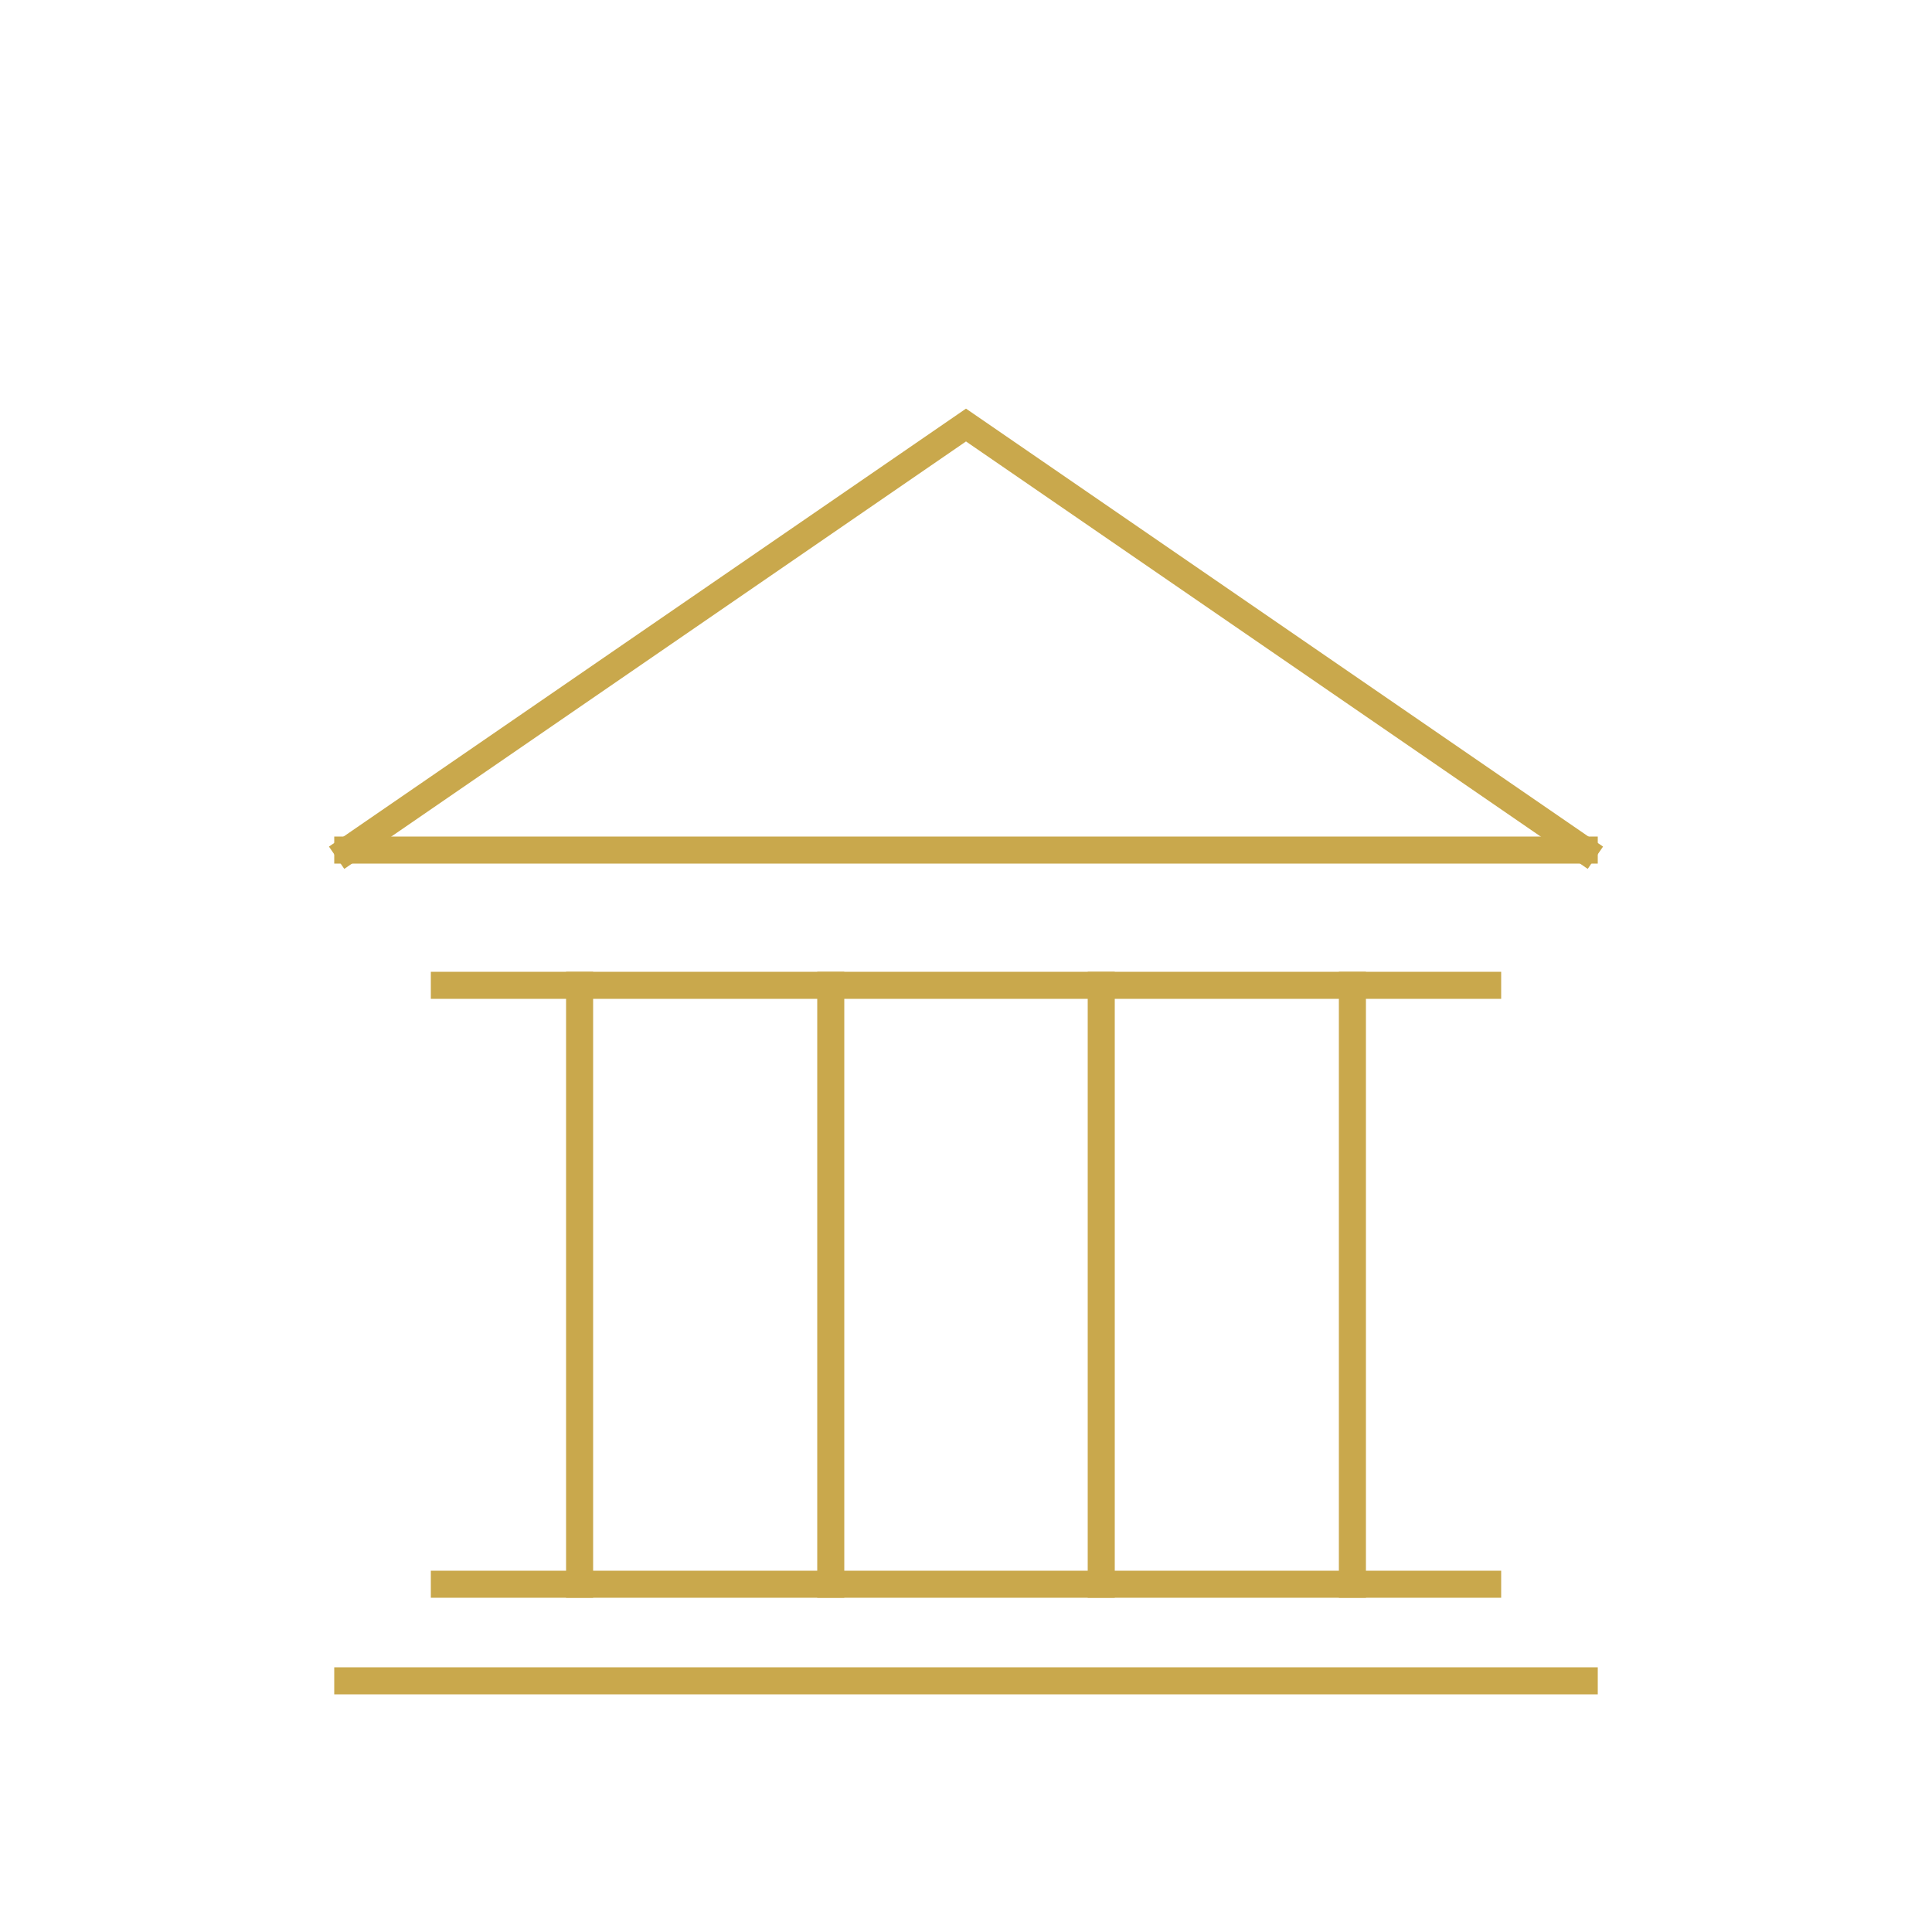
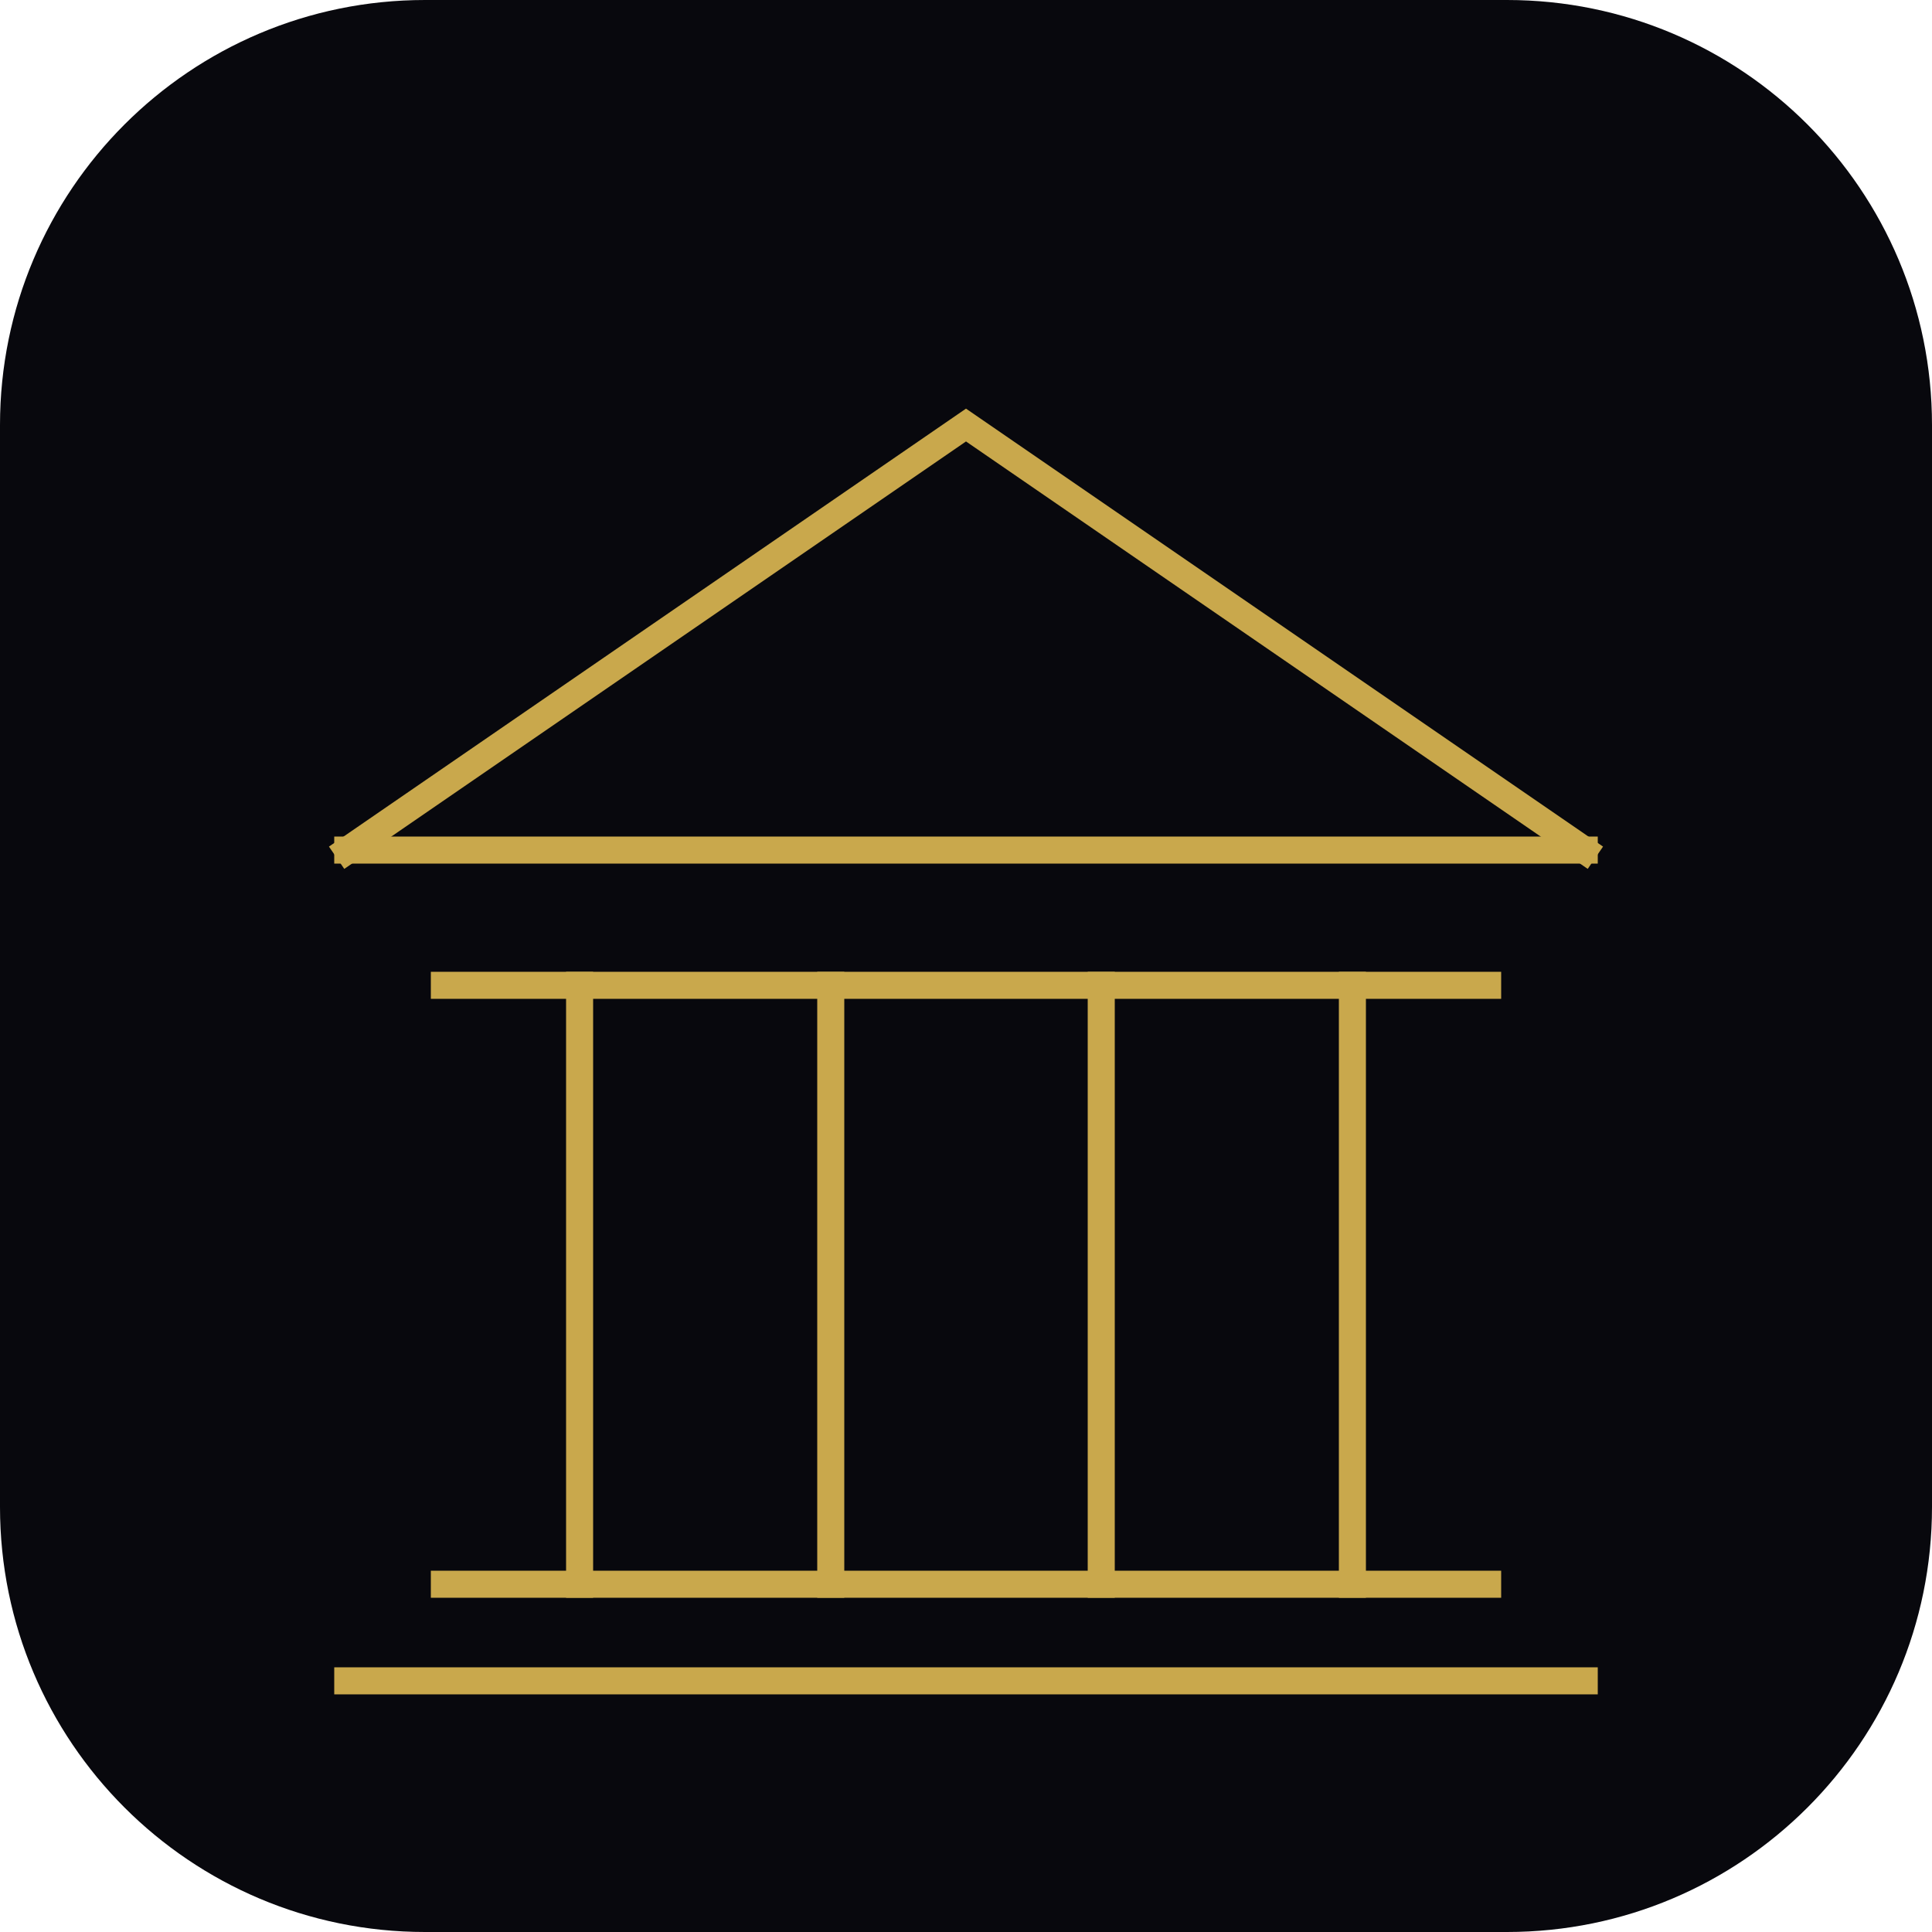
<svg xmlns="http://www.w3.org/2000/svg" viewBox="0 0 100 100" width="100" height="100" role="img" aria-label="Barrera Global">
+   <rect width="100" height="100" rx="22" fill="#08080d" />
  <g fill="none" stroke="#c9a84c" stroke-width="1.4" stroke-linecap="square">
    <polyline points="18,44 50,22 82,44" />
    <line x1="18" y1="44" x2="82" y2="44" />
    <line x1="23" y1="51" x2="77" y2="51" />
    <line x1="30" y1="51" x2="30" y2="82" />
    <line x1="43" y1="51" x2="43" y2="82" />
    <line x1="57" y1="51" x2="57" y2="82" />
    <line x1="70" y1="51" x2="70" y2="82" />
    <line x1="23" y1="82" x2="77" y2="82" />
    <line x1="18" y1="87" x2="82" y2="87" />
  </g>
</svg>
